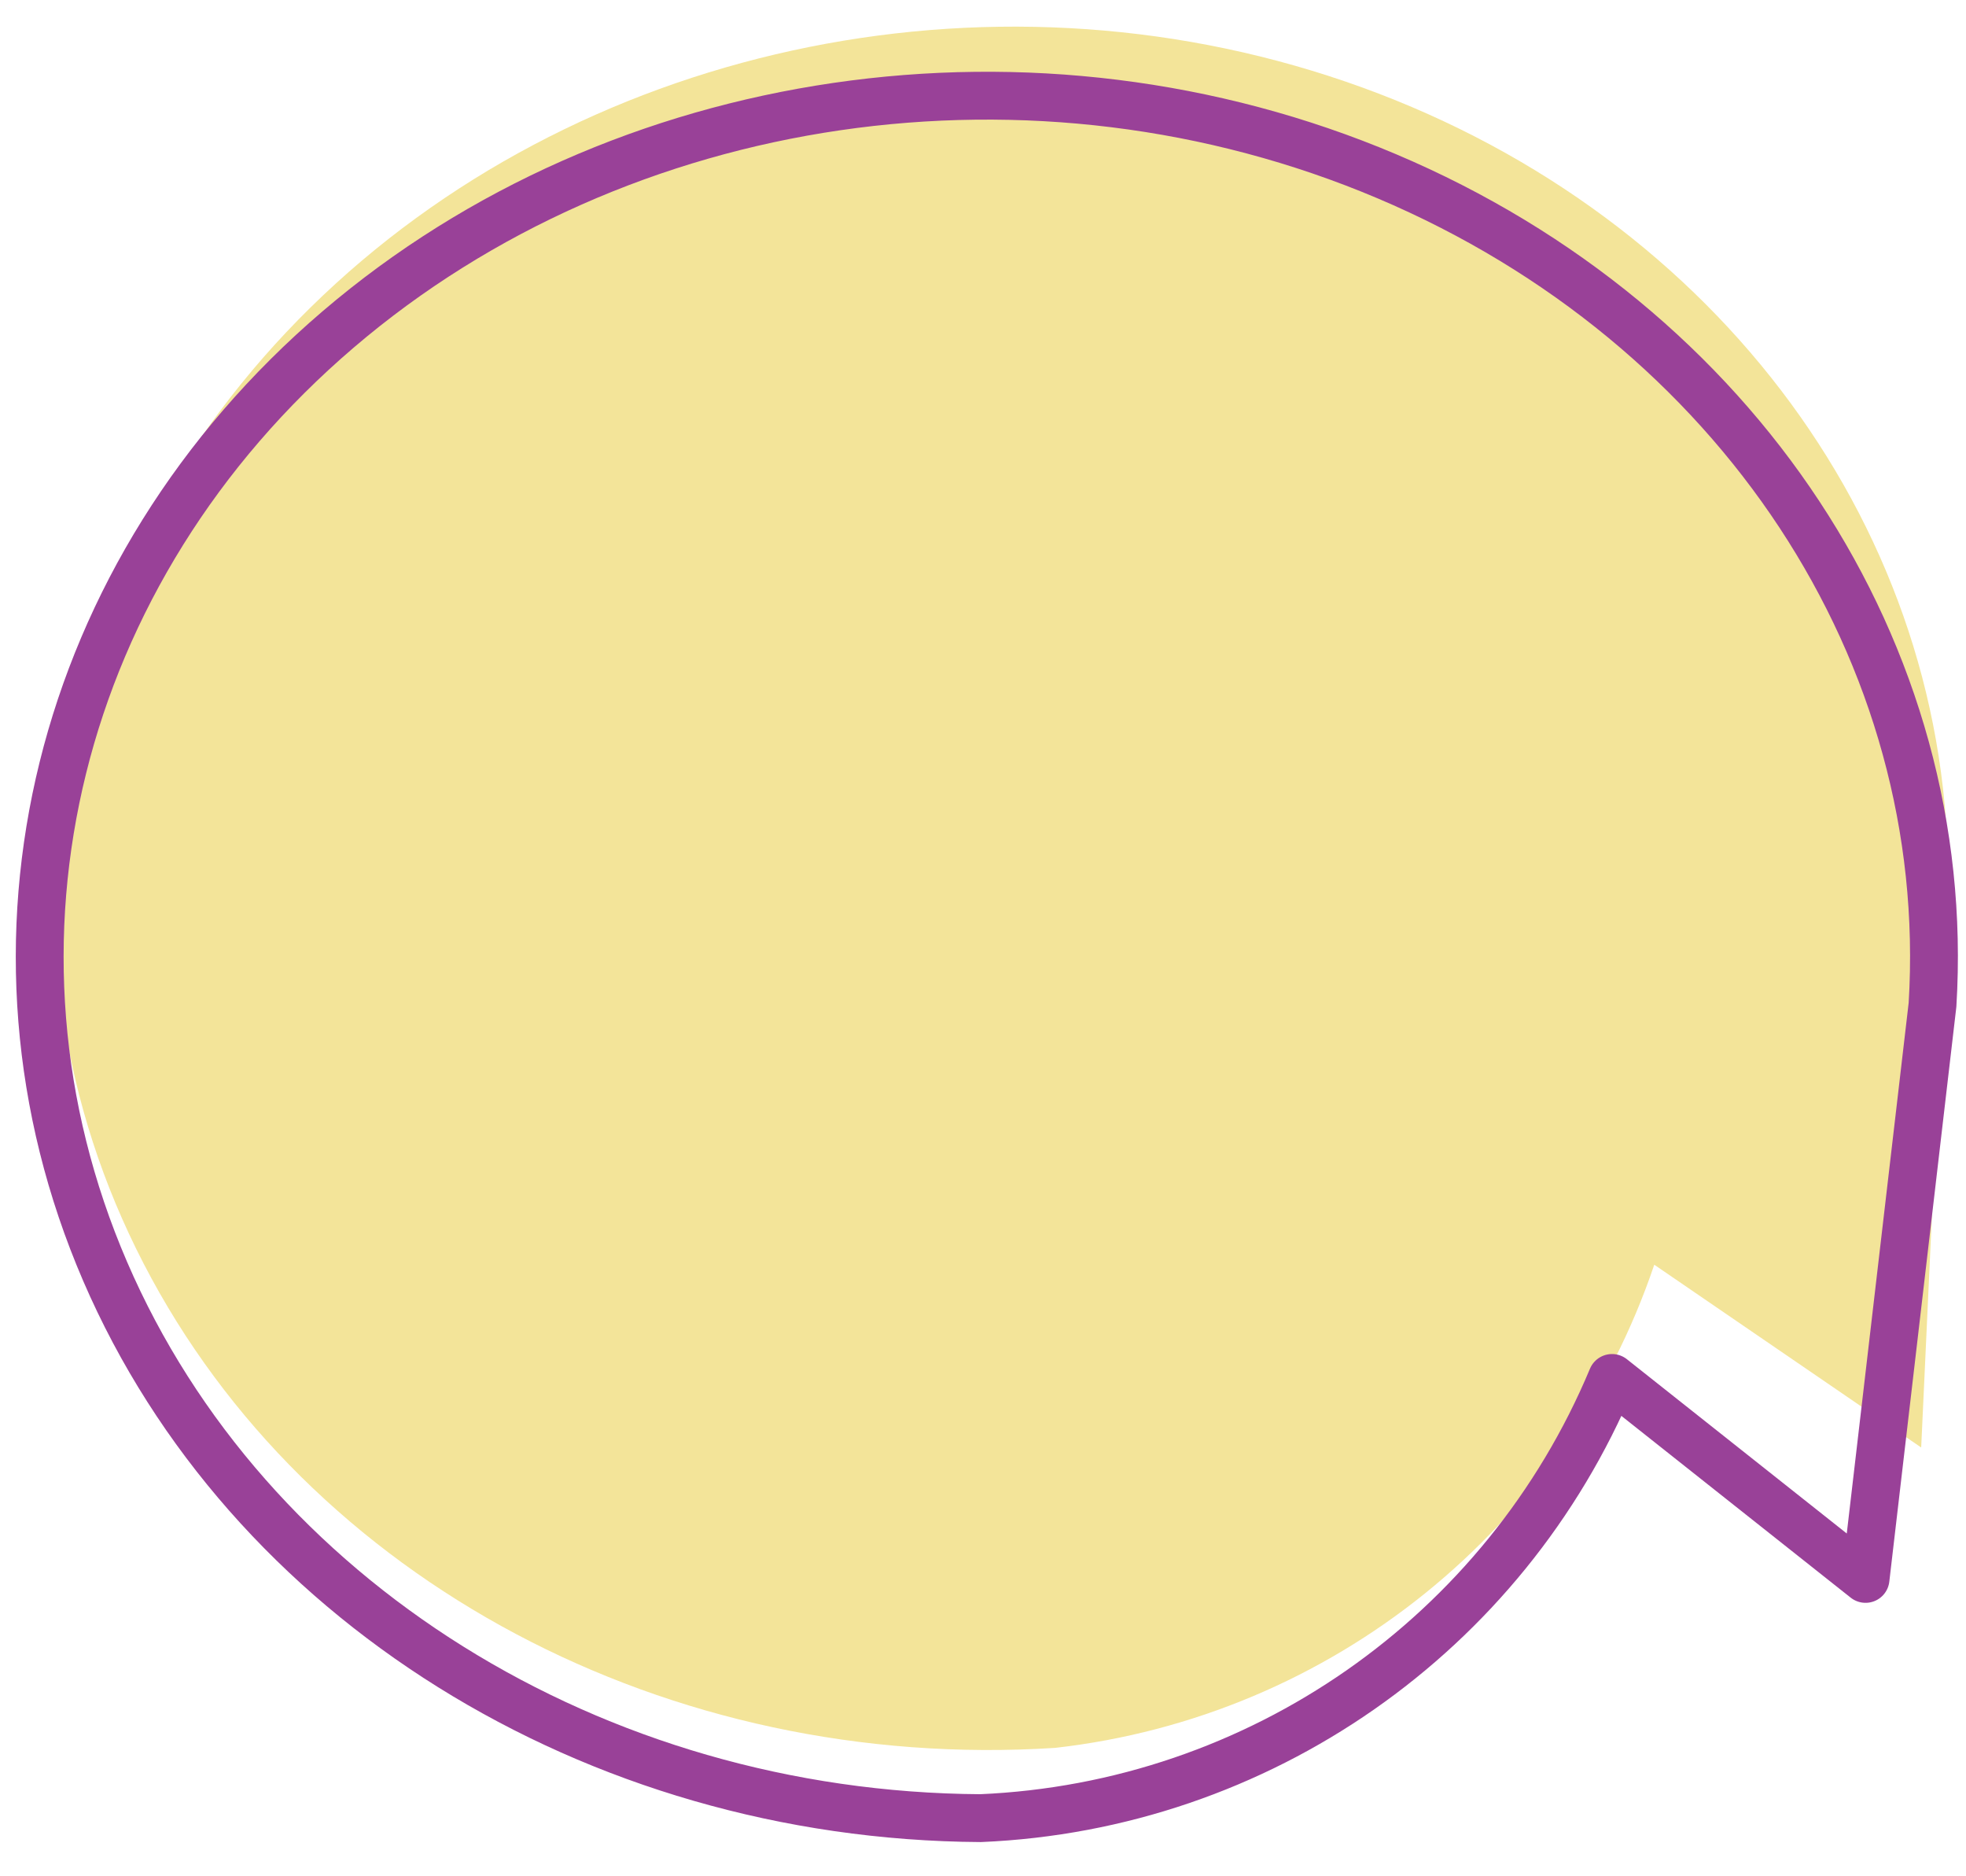
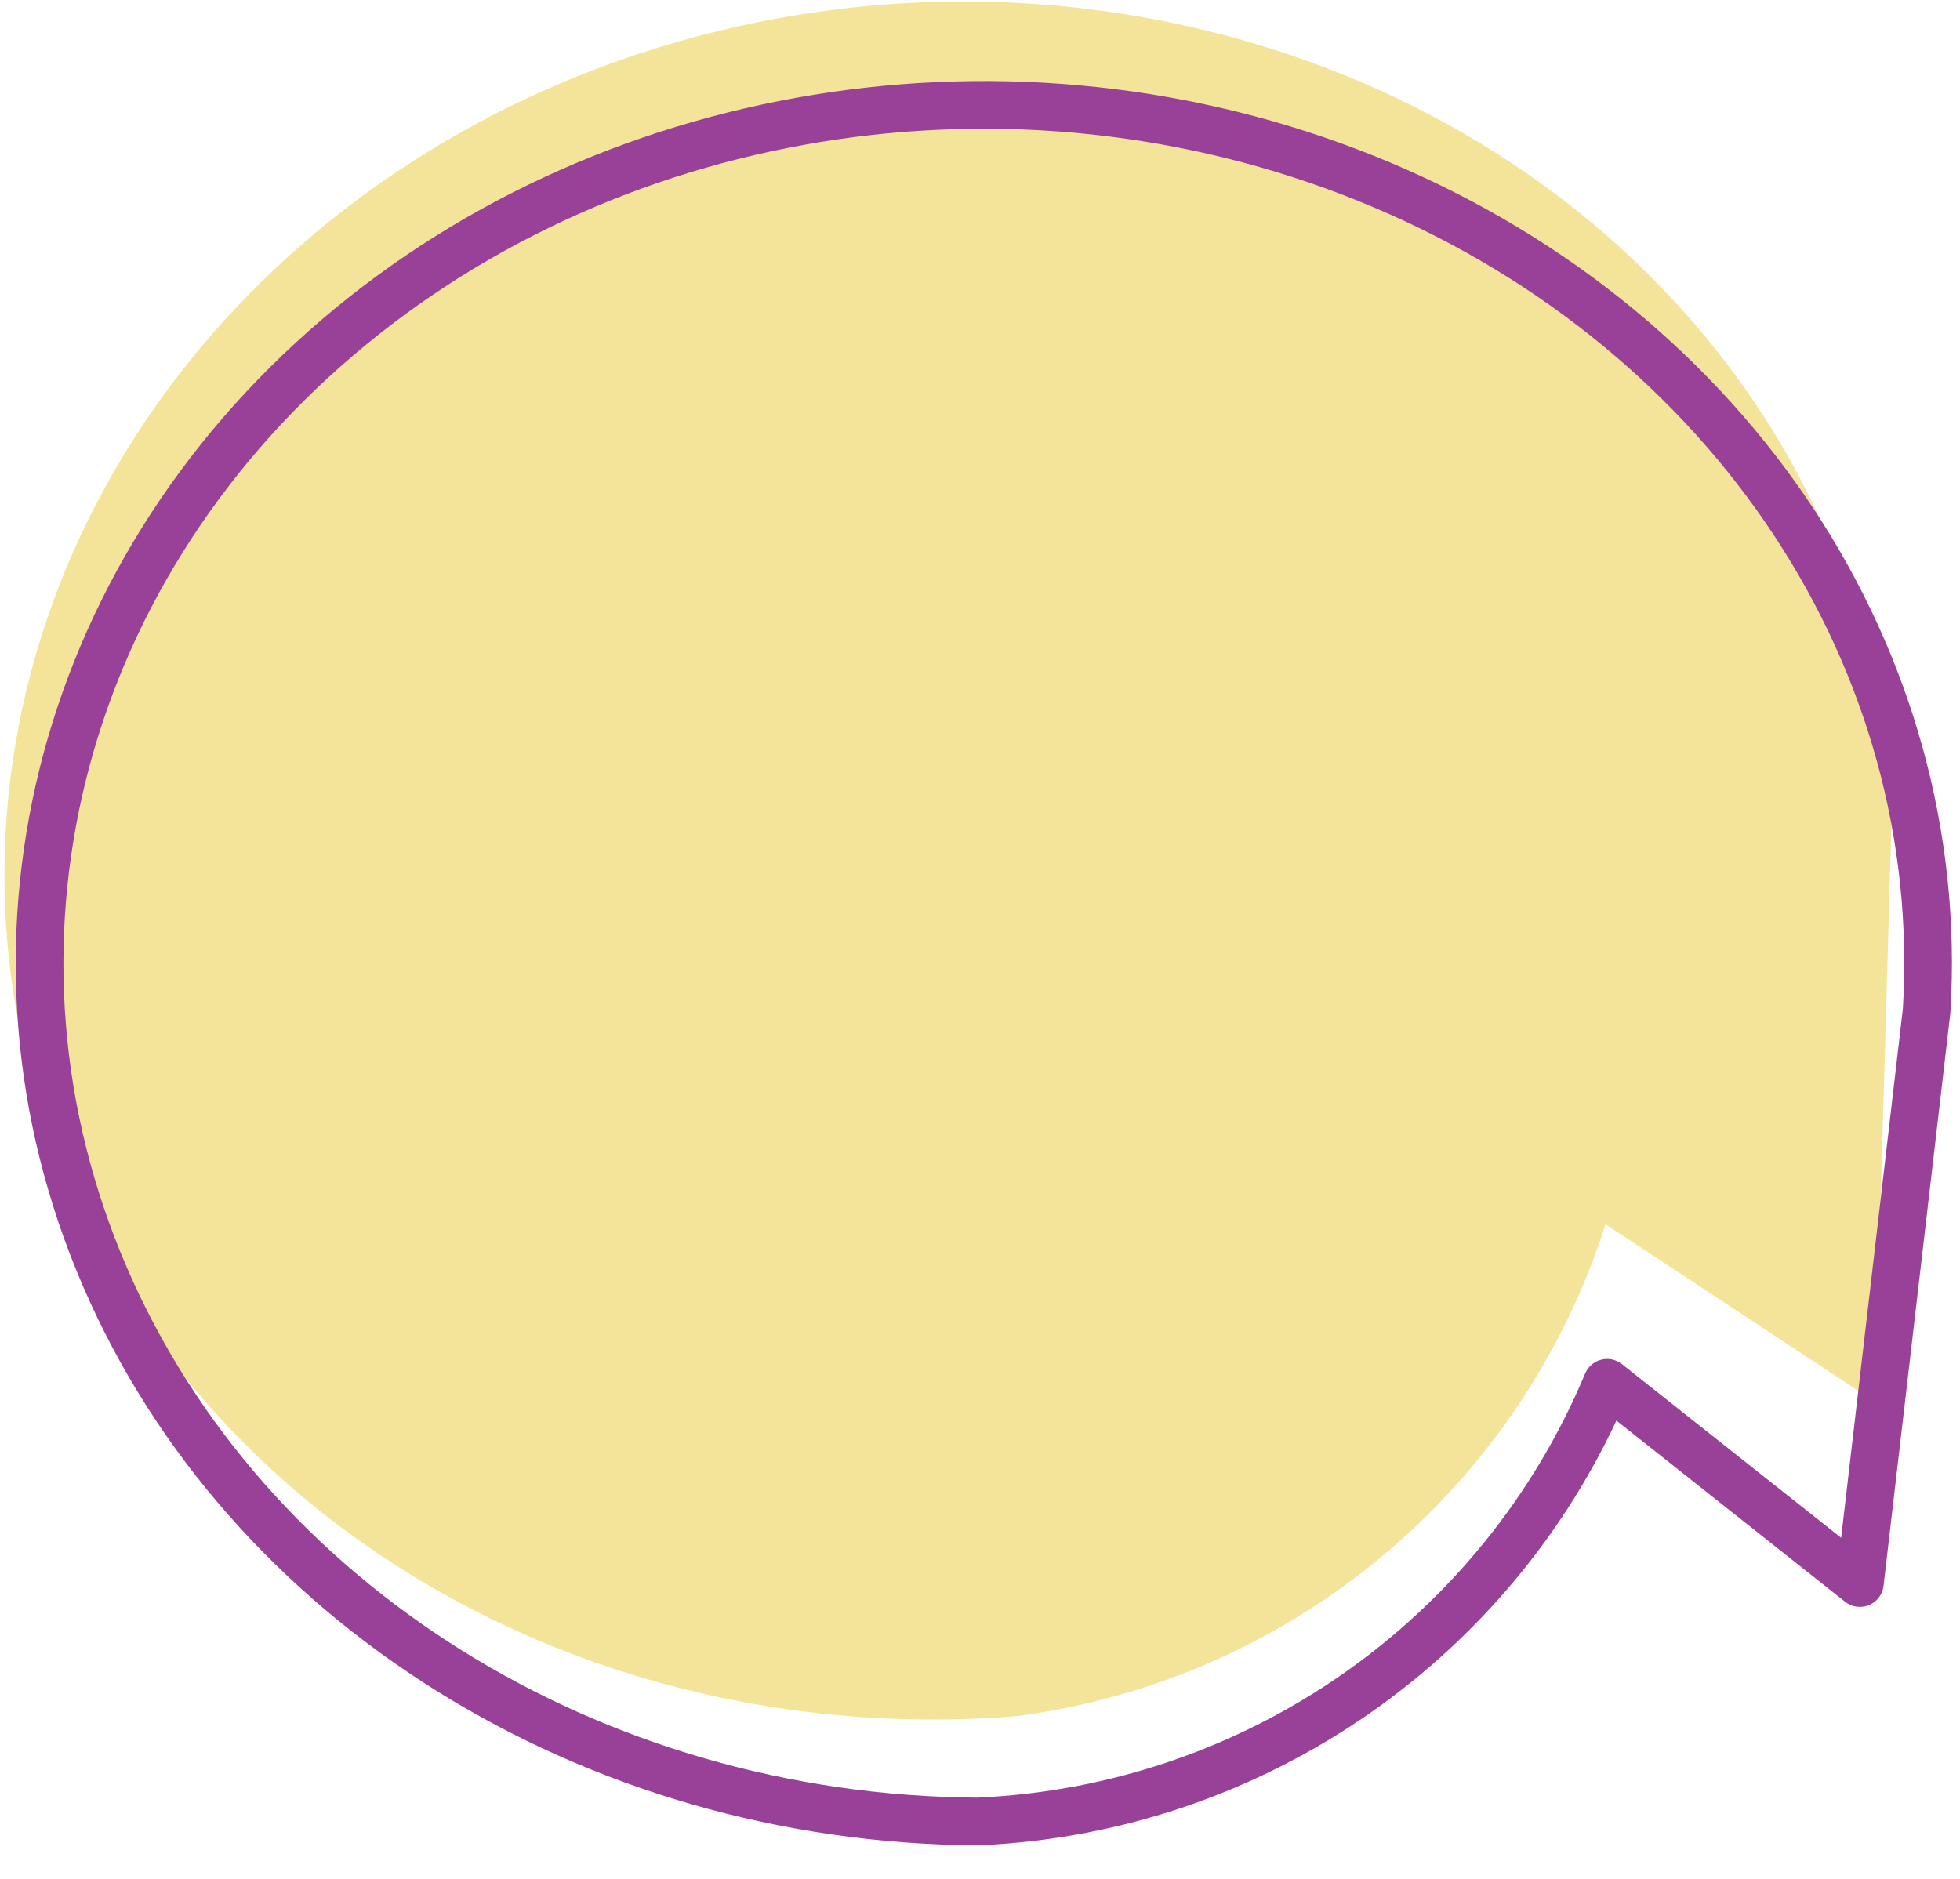
- <svg xmlns="http://www.w3.org/2000/svg" viewBox="0 0 411 392">
+ <svg xmlns="http://www.w3.org/2000/svg" viewBox="0 -2 411 394">
  <defs>
    <path id="b" d="M404 210A198 180 0 1 0 205 380A150 150 0 0 0 337 288L390 330Z" />
  </defs>
-   <use href="#b" fill="#f3e499" transform="rotate(-4 205 200)translate(4 -14)" />
+   <use href="#b" fill="#f3e499" transform="translate(-7.5 -21.5)rotate(-5 206 200)" />
  <use href="#b" fill="none" stroke="#994198" stroke-width="10" stroke-linejoin="round" />
</svg>
